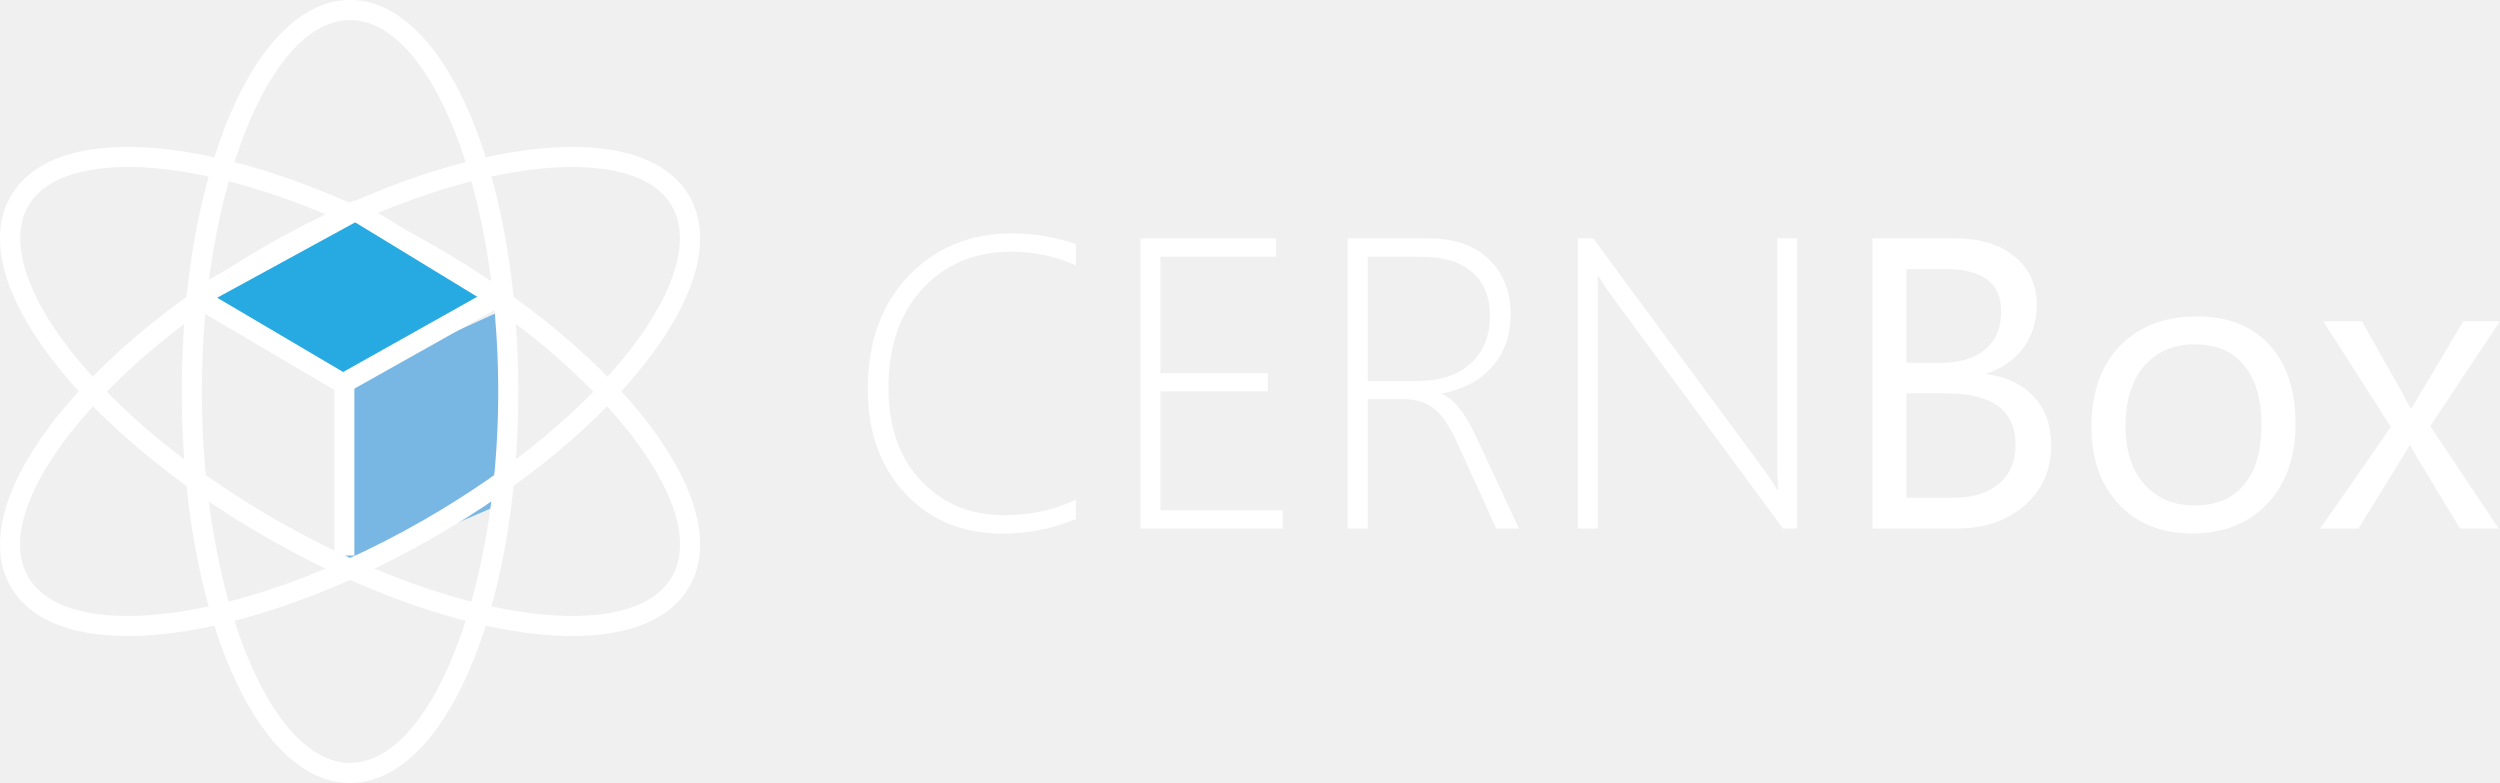
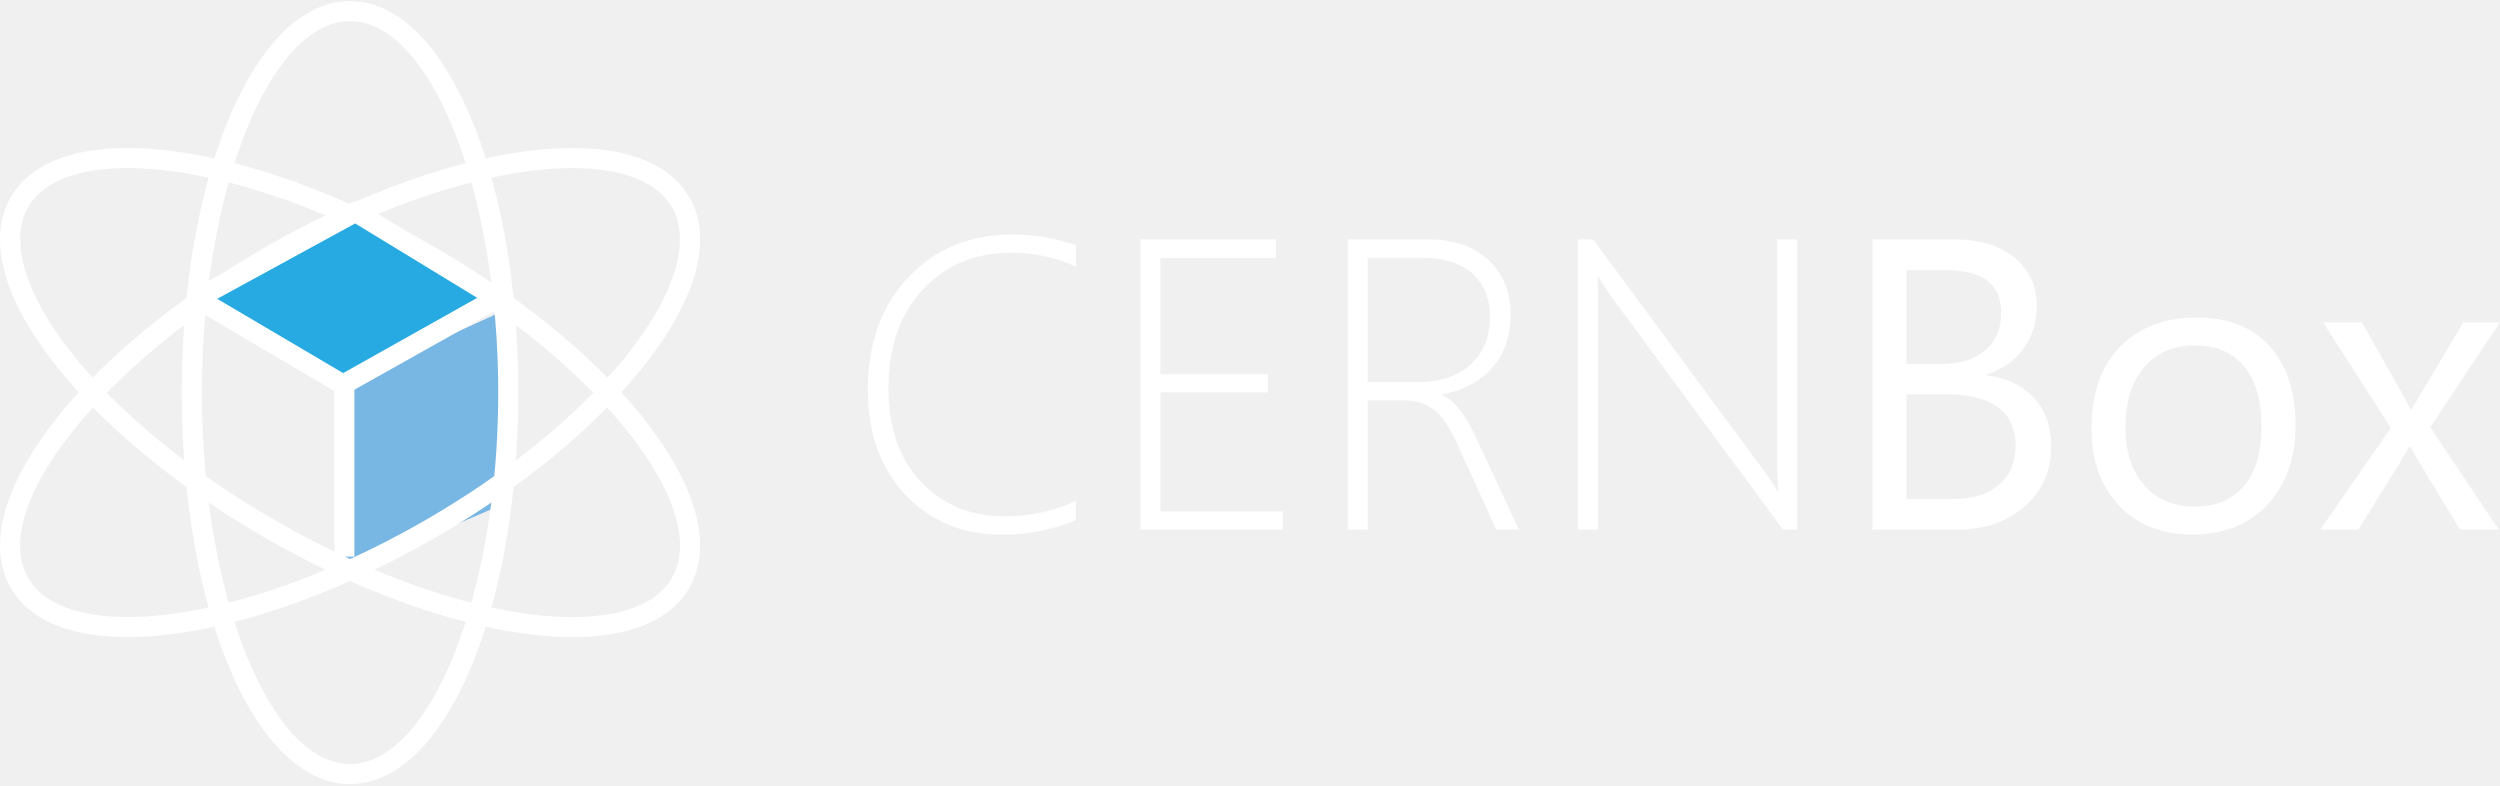
- <svg xmlns="http://www.w3.org/2000/svg" version="1.1" x="0px" y="0px" overflow="visible" enable-background="new -3.071 -28.655 252 122" xml:space="preserve" viewBox="0 0 244.88 76.69">
+ <svg xmlns="http://www.w3.org/2000/svg" width="121" height="38" version="1.1" x="0px" y="0px" overflow="visible" enable-background="new -3.071 -28.655 252 122" xml:space="preserve" viewBox="0 0 244.88 76.69">
  <defs>
</defs>
  <polygon fill="#78B6E4" points="33.847,38.36 33.847,55.915 49.767,49.075 49.767,30.13 33.729,37.444 " />
  <path fill="#FFFFFF" d="M34.289,76.691c-9.242,0-16.483-16.843-16.483-38.346C17.806,16.845,25.047,0,34.289,0  c9.24,0,16.482,16.845,16.482,38.346C50.771,59.849,43.529,76.691,34.289,76.691z M34.289,1.966  c-7.868,0-14.517,16.657-14.517,36.38s6.648,36.38,14.517,36.38c7.866,0,14.515-16.657,14.515-36.38S42.155,1.966,34.289,1.966z" />
  <path fill="#FFFFFF" d="M12.516,62.298c-5.683,0-9.647-1.669-11.467-4.834c-4.607-8.014,6.382-22.688,25.024-33.407  c10.521-6.051,21.732-9.666,29.989-9.666c5.681,0,9.646,1.669,11.467,4.835c2.272,3.956,0.822,9.654-4.098,16.045  c-4.733,6.159-12.165,12.322-20.925,17.36C31.981,58.684,20.772,62.298,12.516,62.298z M56.062,16.356  c-7.927,0-18.771,3.516-29.015,9.406C9.958,35.593-1.167,49.661,2.753,56.487c1.831,3.18,6.32,3.846,9.763,3.846  c7.925,0,18.771-3.516,29.011-9.409c8.541-4.91,15.768-10.896,20.347-16.85c4.338-5.639,5.774-10.693,3.95-13.873  C63.995,17.025,59.504,16.356,56.062,16.356z" />
  <path fill="#FFFFFF" d="M56.063,62.298L56.063,62.298c-8.258,0-19.471-3.614-29.99-9.667C17.31,47.593,9.88,41.43,5.145,35.271  C0.229,28.88-1.227,23.182,1.049,19.226c1.819-3.166,5.784-4.835,11.467-4.835c8.257,0,19.466,3.615,29.991,9.666  c18.637,10.72,29.629,25.394,25.022,33.407C65.709,60.629,61.743,62.298,56.063,62.298z M12.516,16.356  c-3.442,0-7.932,0.669-9.763,3.845c-1.824,3.18-0.386,8.234,3.951,13.873c4.582,5.953,11.804,11.939,20.344,16.85  c10.24,5.894,21.085,9.409,29.015,9.409h0.001c3.443,0,7.932-0.666,9.76-3.846c3.924-6.826-7.203-20.895-24.297-30.725  C31.287,19.872,20.44,16.356,12.516,16.356z" />
  <polygon fill="#27AAE1" points="34.816,20.646 19.294,29.13 33.599,37.566 48.683,29.104 " />
  <path fill="#FFFFFF" d="M33.599,38.549c-0.167,0-0.333-0.044-0.484-0.132l-14.308-8.434c-0.303-0.18-0.486-0.512-0.481-0.867  c0.006-0.357,0.201-0.681,0.512-0.852l15.521-8.485c0.297-0.163,0.664-0.156,0.955,0.026l13.865,8.457  c0.295,0.181,0.478,0.507,0.471,0.86c-0.007,0.351-0.195,0.674-0.503,0.841l-15.078,8.464C33.92,38.509,33.762,38.549,33.599,38.549  z M21.275,29.163l12.336,7.274l13.134-7.369L34.789,21.78L21.275,29.163z" />
  <rect x="32.746" y="37.566" fill="#FFFFFF" width="1.965" height="16.848" />
  <path fill="#FFFFFF" d="M105.388,50.836c-2.306,0.958-4.705,1.43-7.202,1.43c-3.89,0-7.055-1.303-9.509-3.917  c-2.446-2.604-3.674-6.009-3.674-10.217c0-4.612,1.328-8.309,3.984-11.093c2.657-2.786,6.031-4.176,10.129-4.176  c2.187,0,4.272,0.353,6.271,1.054v2.082c-1.999-0.899-4.099-1.352-6.309-1.352c-3.566,0-6.466,1.217-8.706,3.631  c-2.231,2.417-3.345,5.638-3.345,9.657c0,3.87,1.062,6.925,3.198,9.167c2.137,2.239,4.835,3.362,8.121,3.362  c2.612,0,4.962-0.512,7.04-1.527V50.836z" />
  <path fill="#FFFFFF" d="M111.711,51.771V23.344h13.282v1.804h-11.32v11.401h10.508v1.782h-10.508v11.654h11.971v1.785H111.711z" />
  <path fill="#FFFFFF" d="M146.558,51.771l-3.786-8.326c-0.779-1.716-1.562-2.868-2.341-3.457c-0.774-0.588-1.757-0.885-2.933-0.885  h-3.526v12.668h-1.963V23.344h7.885c2.519,0,4.488,0.676,5.92,2.031c1.433,1.354,2.156,3.144,2.156,5.359  c0,2.05-0.59,3.762-1.77,5.136c-1.172,1.378-2.819,2.262-4.932,2.657v0.081c1.122,0.451,2.218,1.815,3.287,4.103l4.225,9.06H146.558  z M133.972,25.147v12.172h4.894c2.17,0,3.892-0.566,5.167-1.705c1.273-1.135,1.914-2.697,1.914-4.674  c0-1.813-0.578-3.231-1.722-4.258c-1.155-1.021-2.805-1.535-4.945-1.535H133.972z" />
  <path fill="#FFFFFF" d="M174.647,51.771L157.72,28.795c-0.342-0.462-0.643-0.928-0.909-1.393l-0.264-0.389h-0.077  c0.028,0.342,0.045,0.755,0.045,1.249v23.508h-1.961V23.344h1.498l16.812,22.779c0.378,0.499,0.777,1.106,1.213,1.825h0.1  c-0.066-0.927-0.1-1.722-0.1-2.383V23.344h1.962v28.427H174.647z" />
  <path fill="#FFFFFF" d="M183.414,51.771V23.344h8.087c2.46,0,4.41,0.601,5.848,1.804c1.441,1.201,2.158,2.766,2.158,4.698  c0,1.613-0.431,3.016-1.303,4.207c-0.871,1.185-2.078,2.03-3.613,2.532v0.08c1.922,0.228,3.457,0.949,4.605,2.174  c1.154,1.22,1.723,2.81,1.723,4.765c0,2.431-0.877,4.404-2.614,5.911c-1.751,1.502-3.948,2.256-6.601,2.256H183.414z   M186.744,26.358v9.178h3.405c1.829,0,3.266-0.442,4.309-1.319c1.044-0.88,1.561-2.119,1.561-3.716c0-2.765-1.813-4.143-5.447-4.143  H186.744z M186.744,38.527v10.236h4.522c1.955,0,3.467-0.466,4.547-1.391c1.077-0.927,1.613-2.194,1.613-3.812  c0-3.357-2.28-5.034-6.855-5.034H186.744z" />
  <path fill="#FFFFFF" d="M214.737,52.249c-2.998,0-5.397-0.948-7.183-2.848c-1.792-1.895-2.689-4.41-2.689-7.543  c0-3.41,0.932-6.073,2.795-7.987c1.865-1.918,4.382-2.874,7.555-2.874c3.024,0,5.392,0.932,7.086,2.795  c1.699,1.862,2.551,4.448,2.551,7.751c0,3.24-0.923,5.83-2.748,7.783C220.272,51.274,217.815,52.249,214.737,52.249z   M214.975,33.728c-2.084,0-3.735,0.714-4.958,2.134c-1.213,1.427-1.82,3.38-1.82,5.88c0,2.406,0.615,4.304,1.845,5.689  c1.224,1.385,2.874,2.084,4.934,2.084c2.102,0,3.721-0.686,4.844-2.047c1.132-1.359,1.698-3.296,1.698-5.808  c0-2.538-0.566-4.489-1.698-5.867C218.695,34.416,217.076,33.728,214.975,33.728z" />
  <path fill="#FFFFFF" d="M244.876,31.473l-6.823,10.269l6.702,10.029h-3.788l-3.986-6.579c-0.247-0.408-0.551-0.929-0.891-1.547  h-0.081c-0.063,0.12-0.375,0.633-0.928,1.547l-4.066,6.579h-3.747l6.923-9.953l-6.629-10.345h3.791l3.922,6.935  c0.287,0.521,0.571,1.051,0.853,1.589h0.081l5.072-8.523H244.876z" />
</svg>
